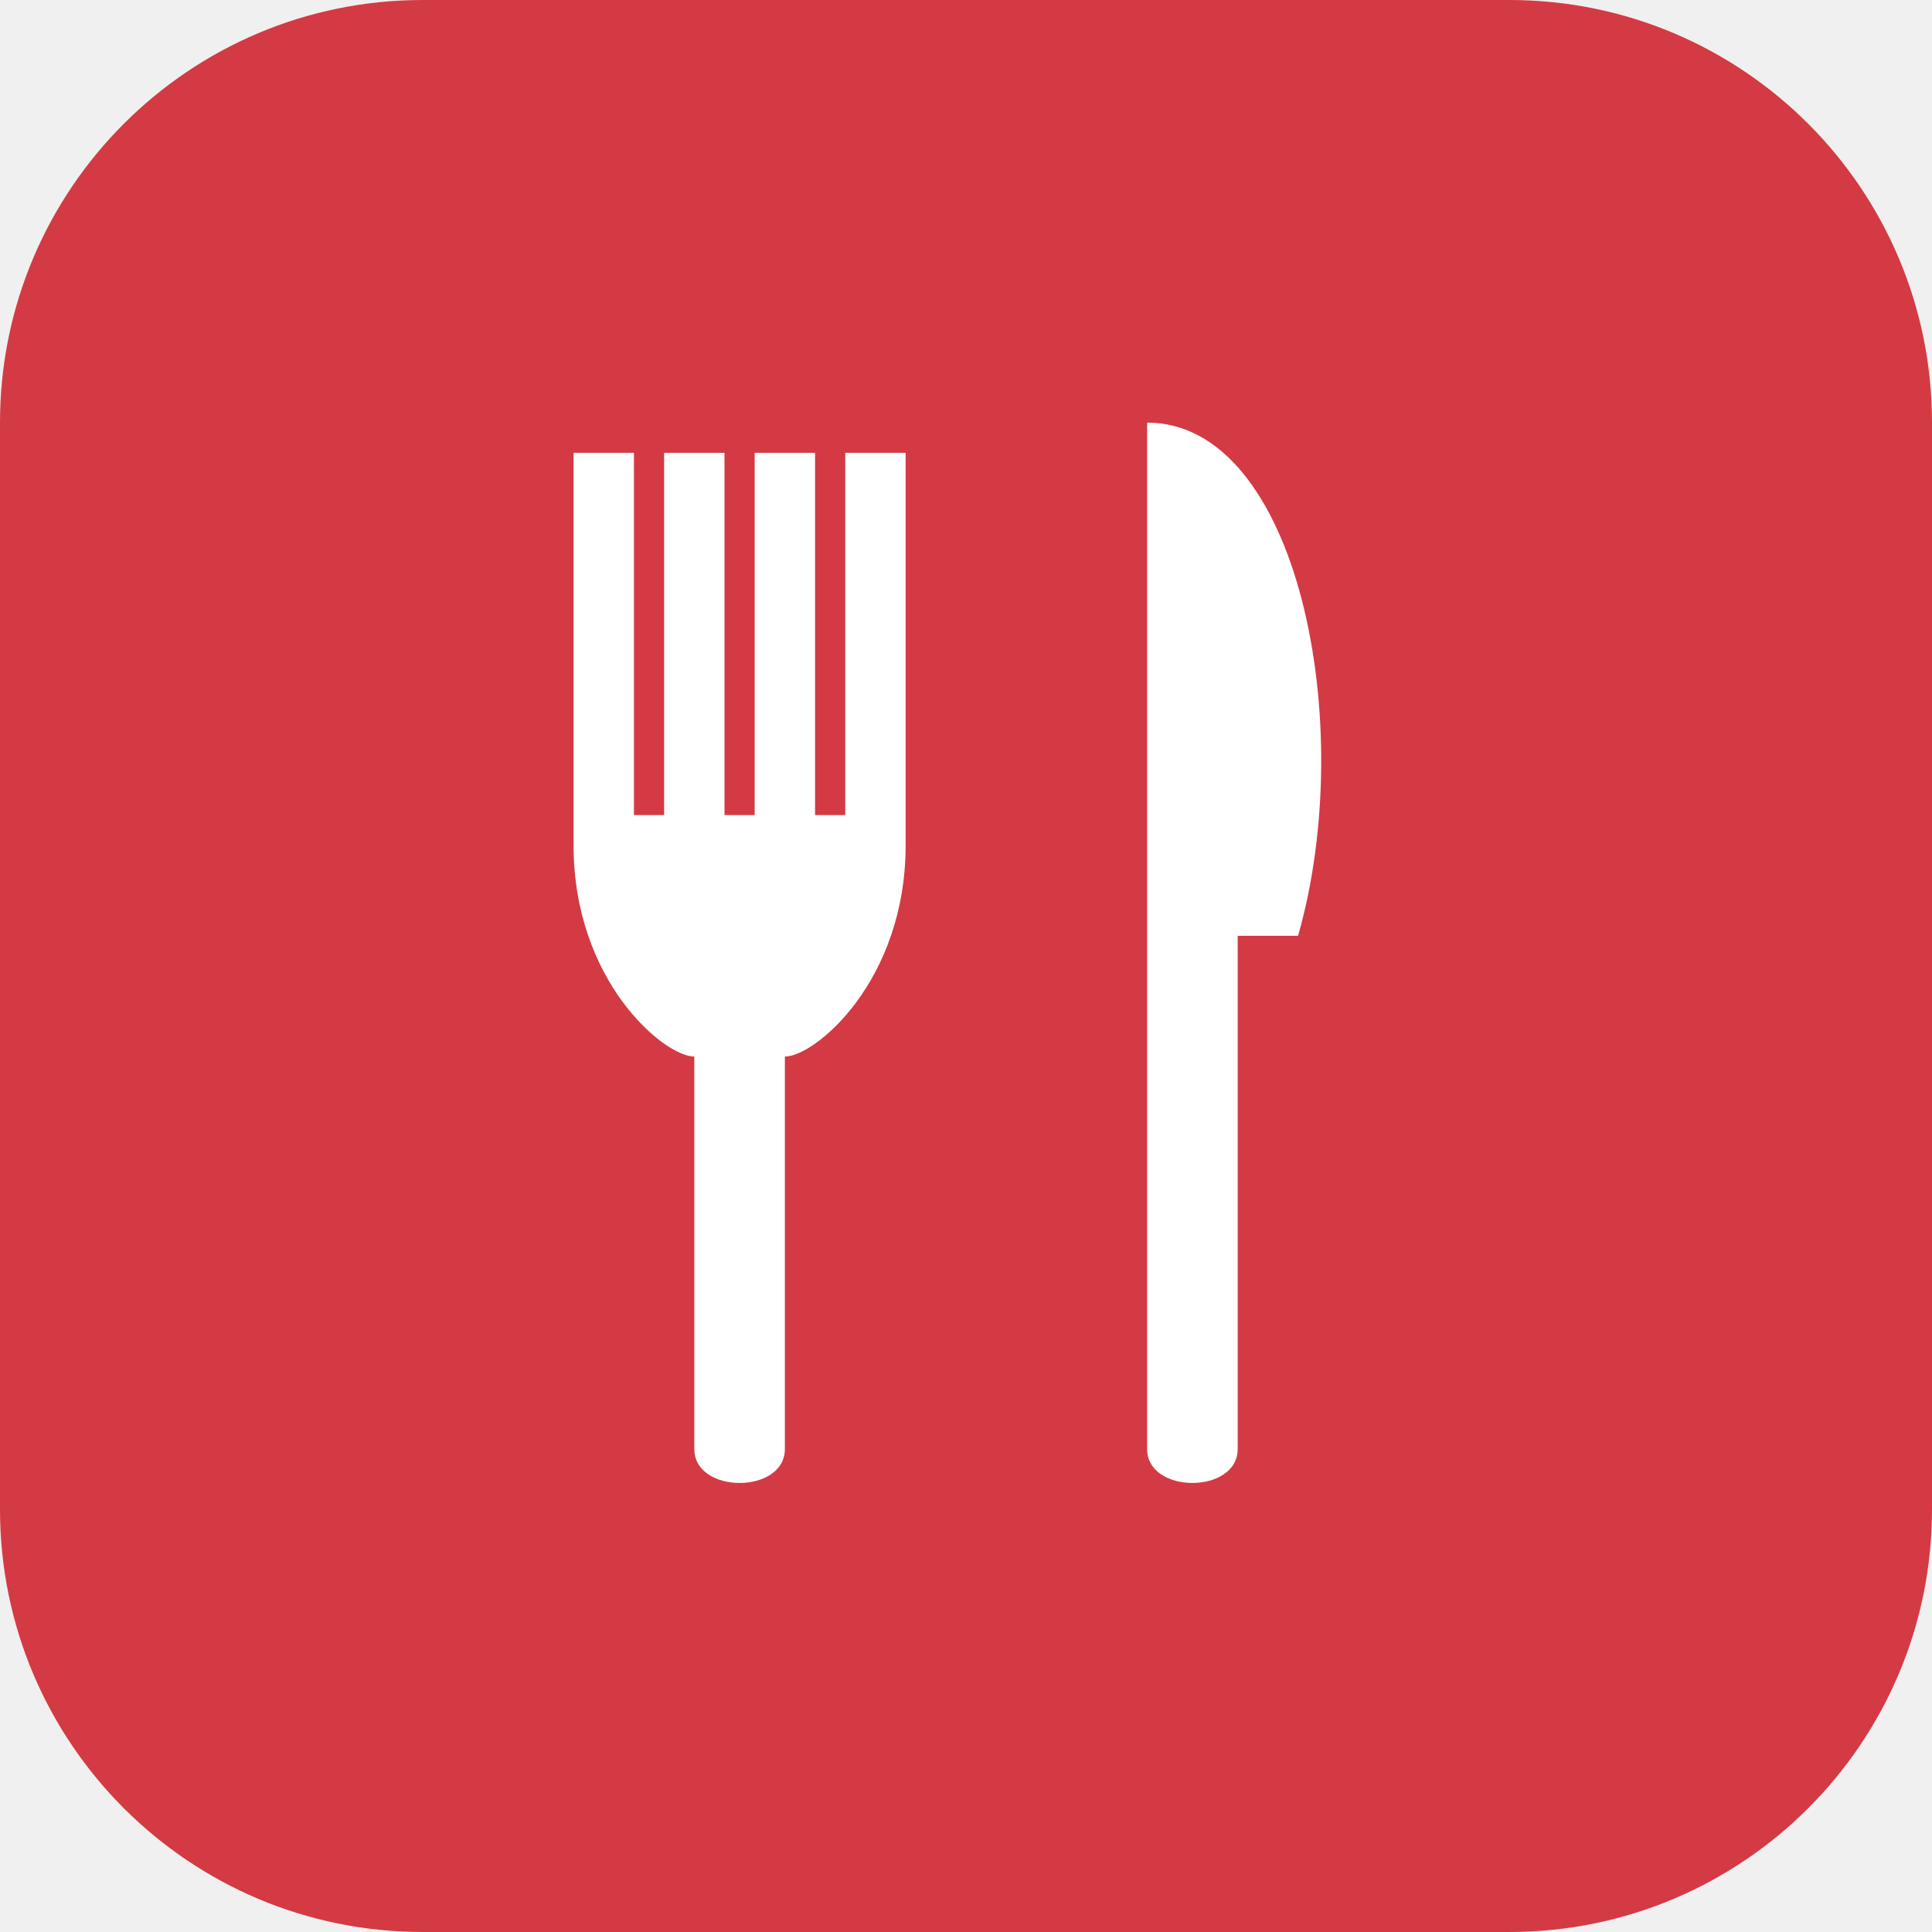
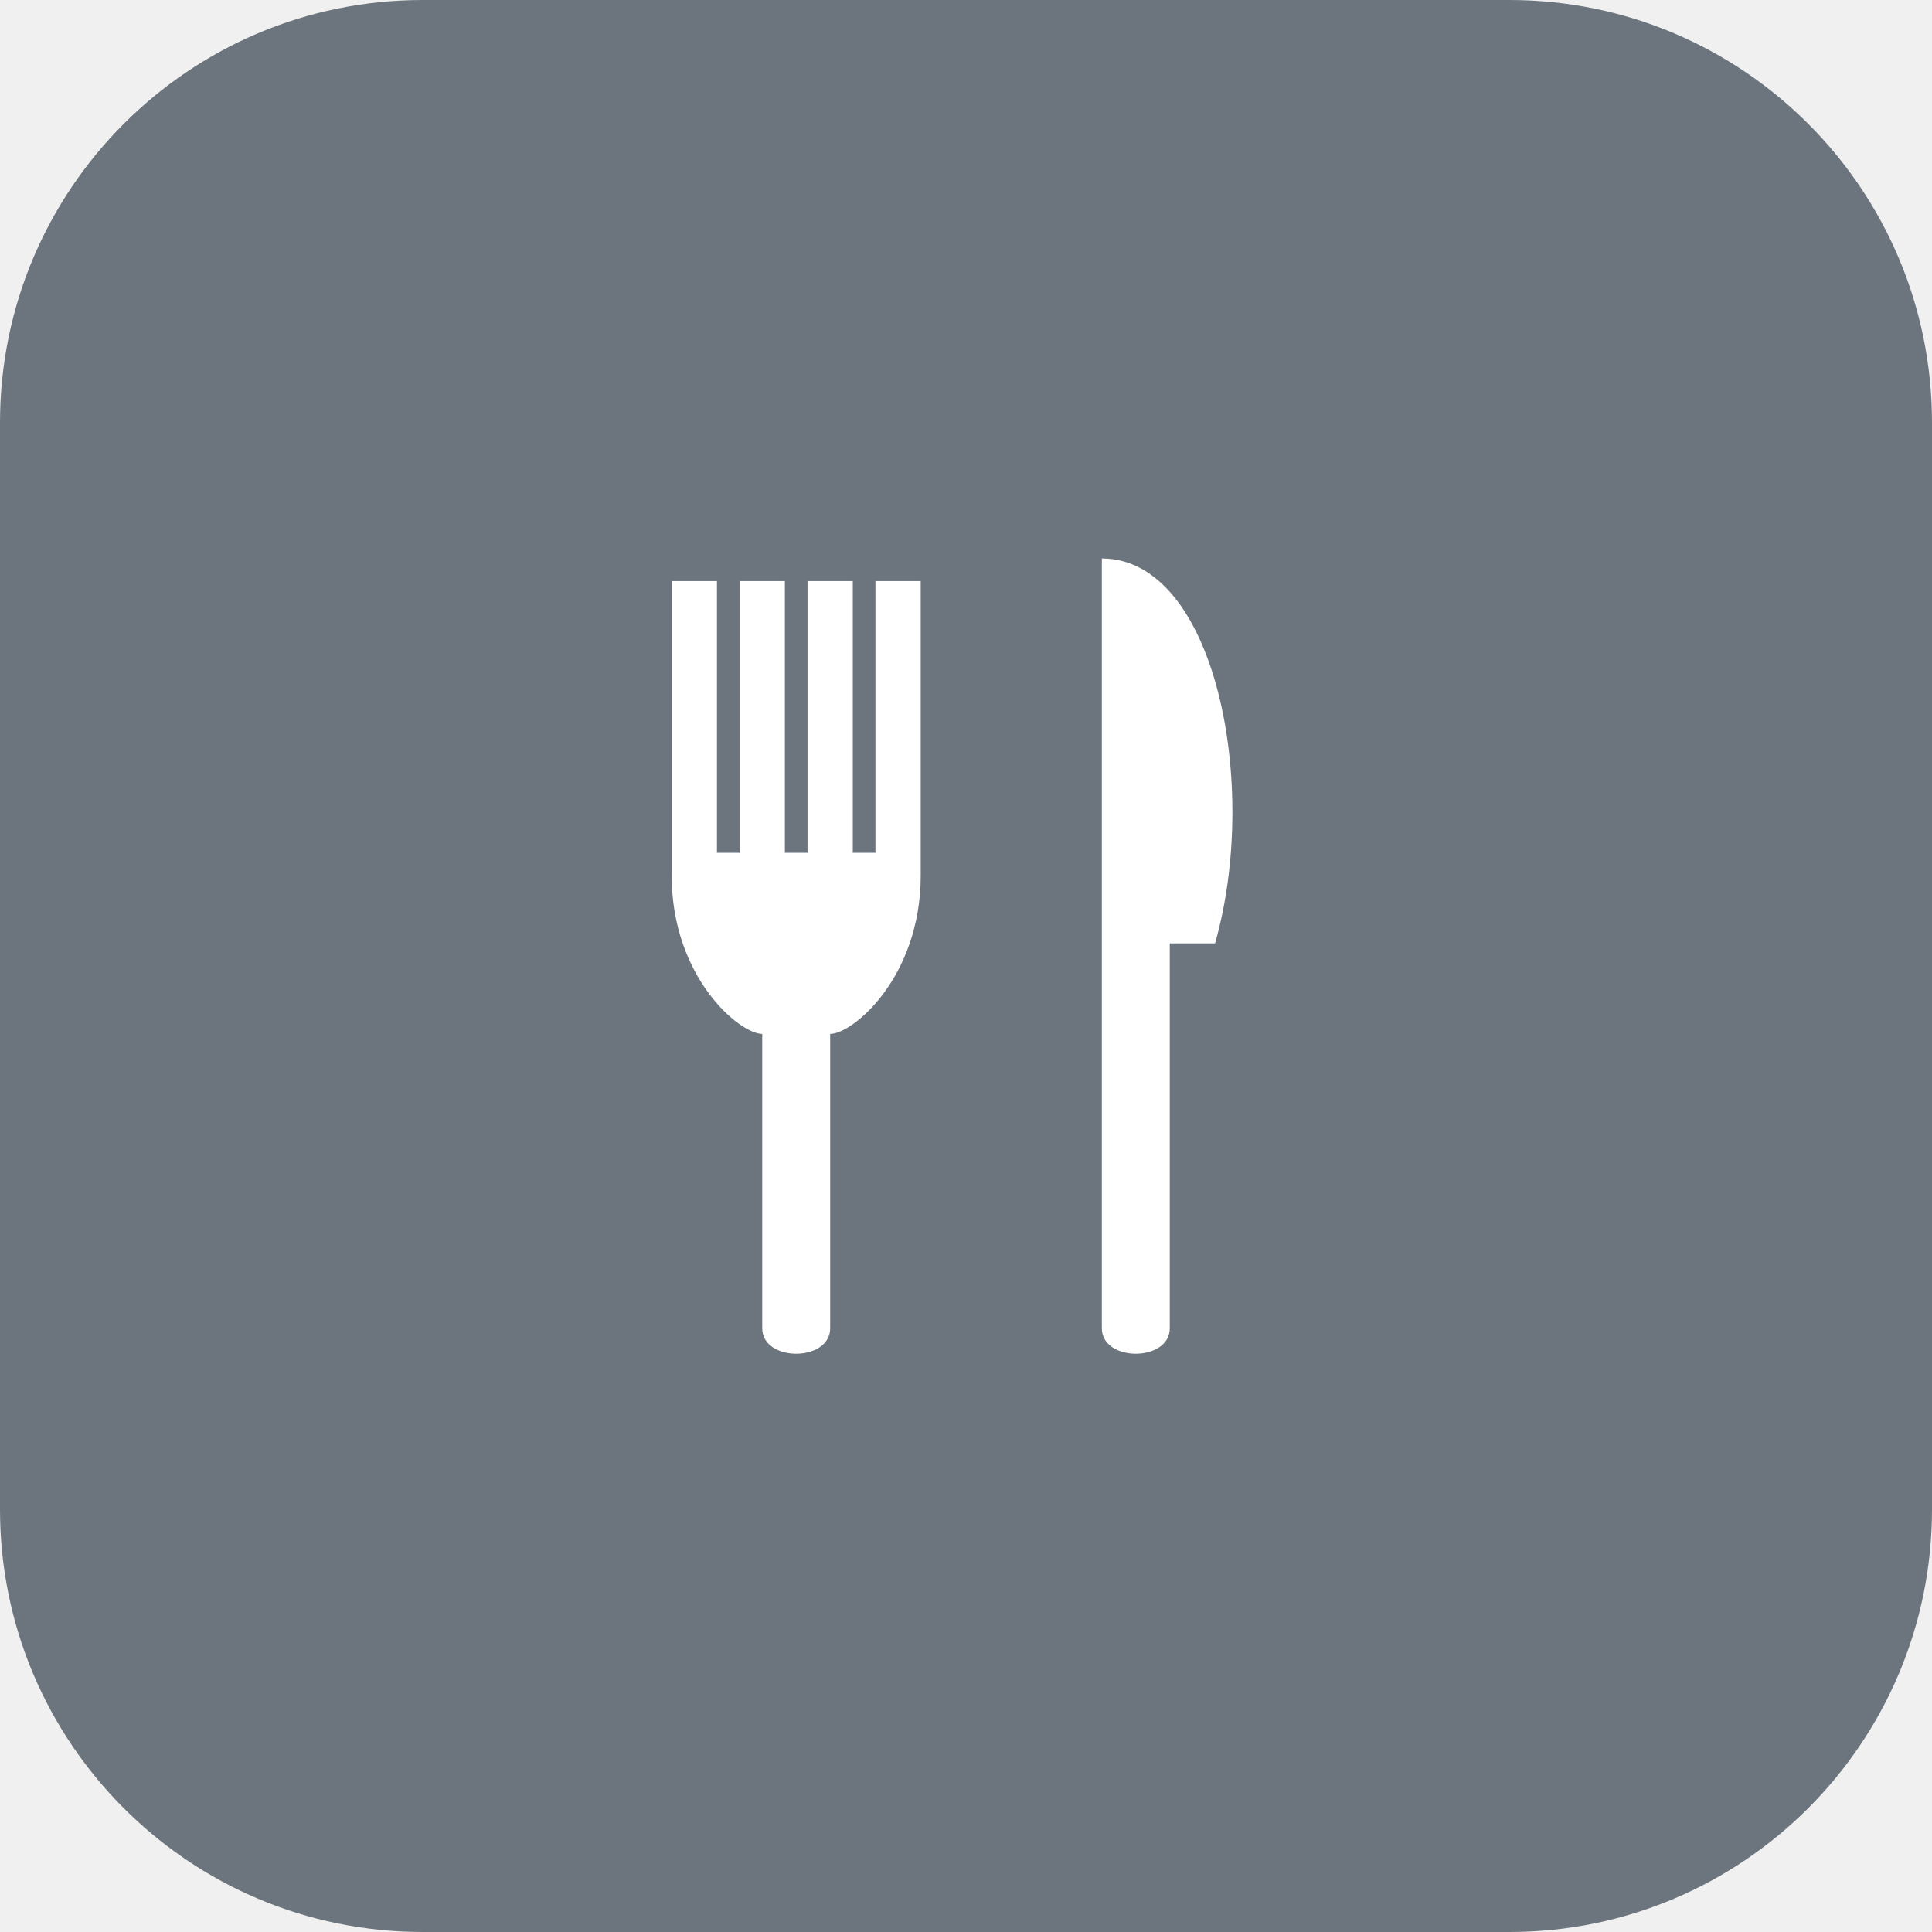
<svg xmlns="http://www.w3.org/2000/svg" viewBox="0 0 128 128" width="256" height="256">
-   <rect width="128" height="128" rx="28" fill="#D43A43" />
-   <g fill="white">
+   <rect width="128" height="128" rx="28" fill="#6c757d" />
+   <g fill="white" transform="translate(16, 16) scale(0.75)">
    <path d="M 38 30               L 42 30 L 42 54               L 44 54 L 44 30               L 48 30 L 48 54               L 50 54 L 50 30               L 54 30 L 54 54               L 56 54 L 56 30               L 60 30 L 60 56               C 60 65, 54 70, 52 70               L 52 96               C 52 99, 46 99, 46 96               L 46 70               C 44 70, 38 65, 38 56 Z" />
    <path d="M 76 28               C 86 28, 90 48, 86 62               L 82 62               L 82 96               C 82 99, 76 99, 76 96 Z" />
  </g>
</svg>
